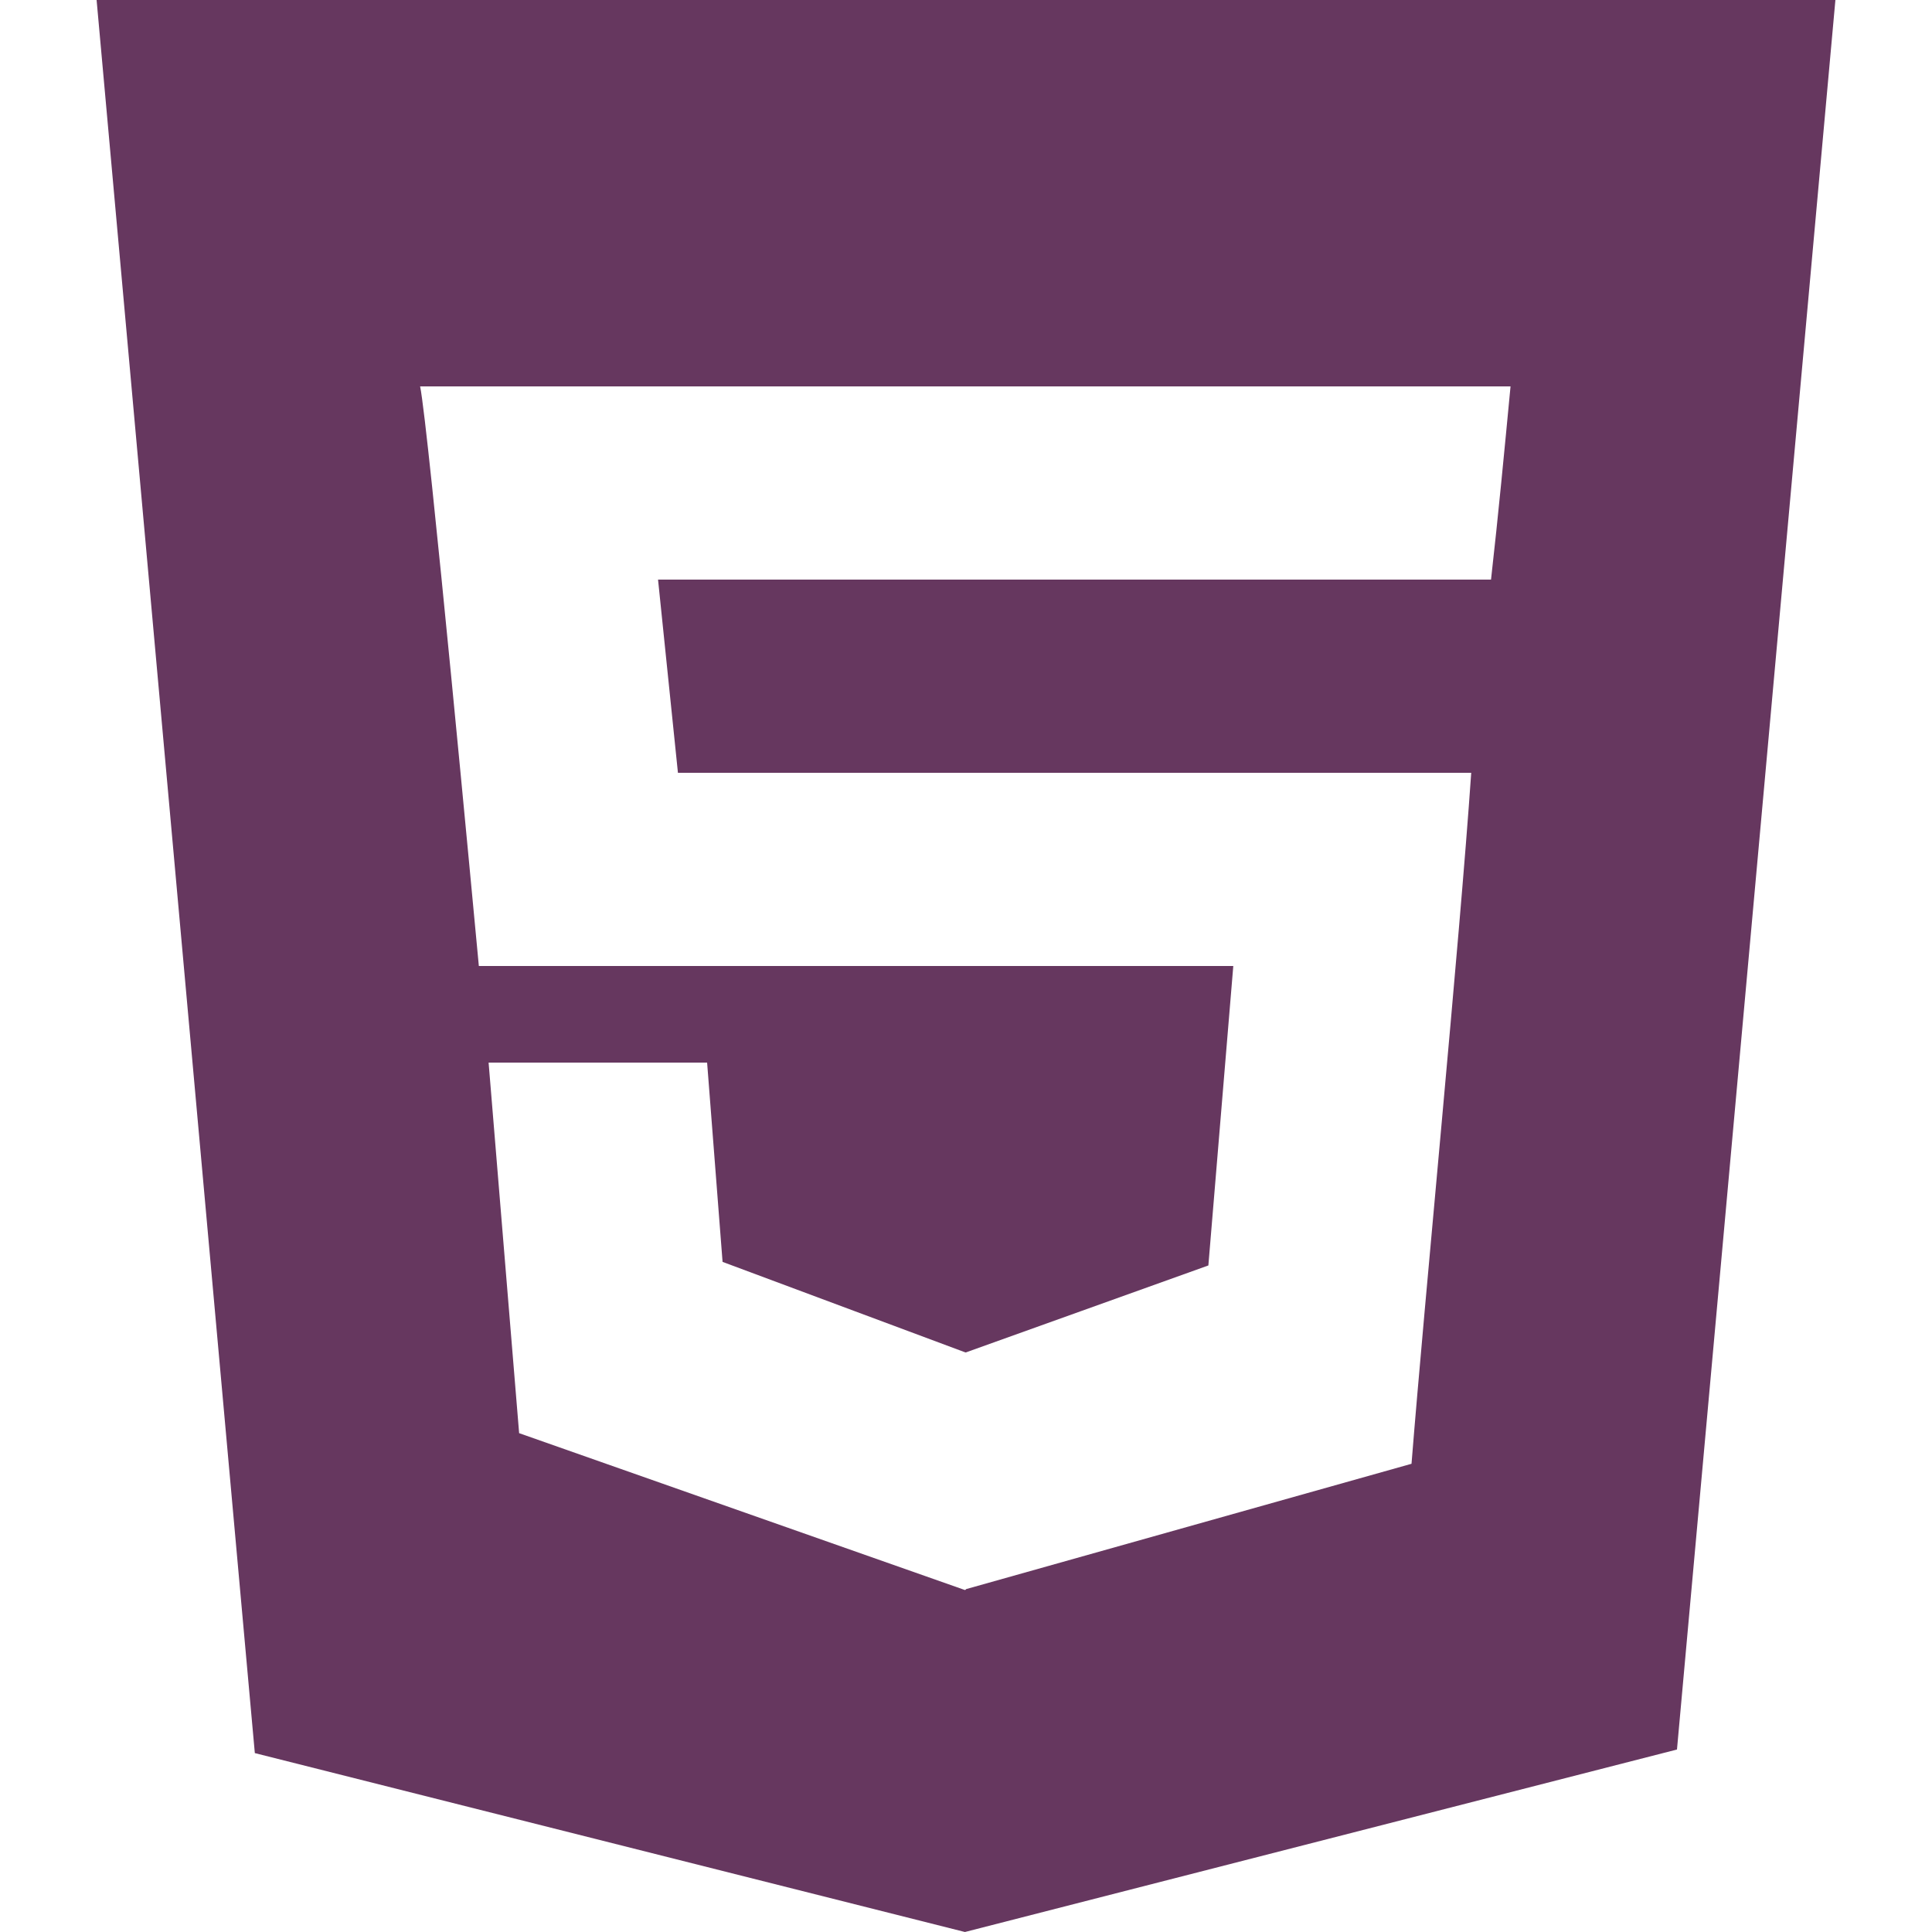
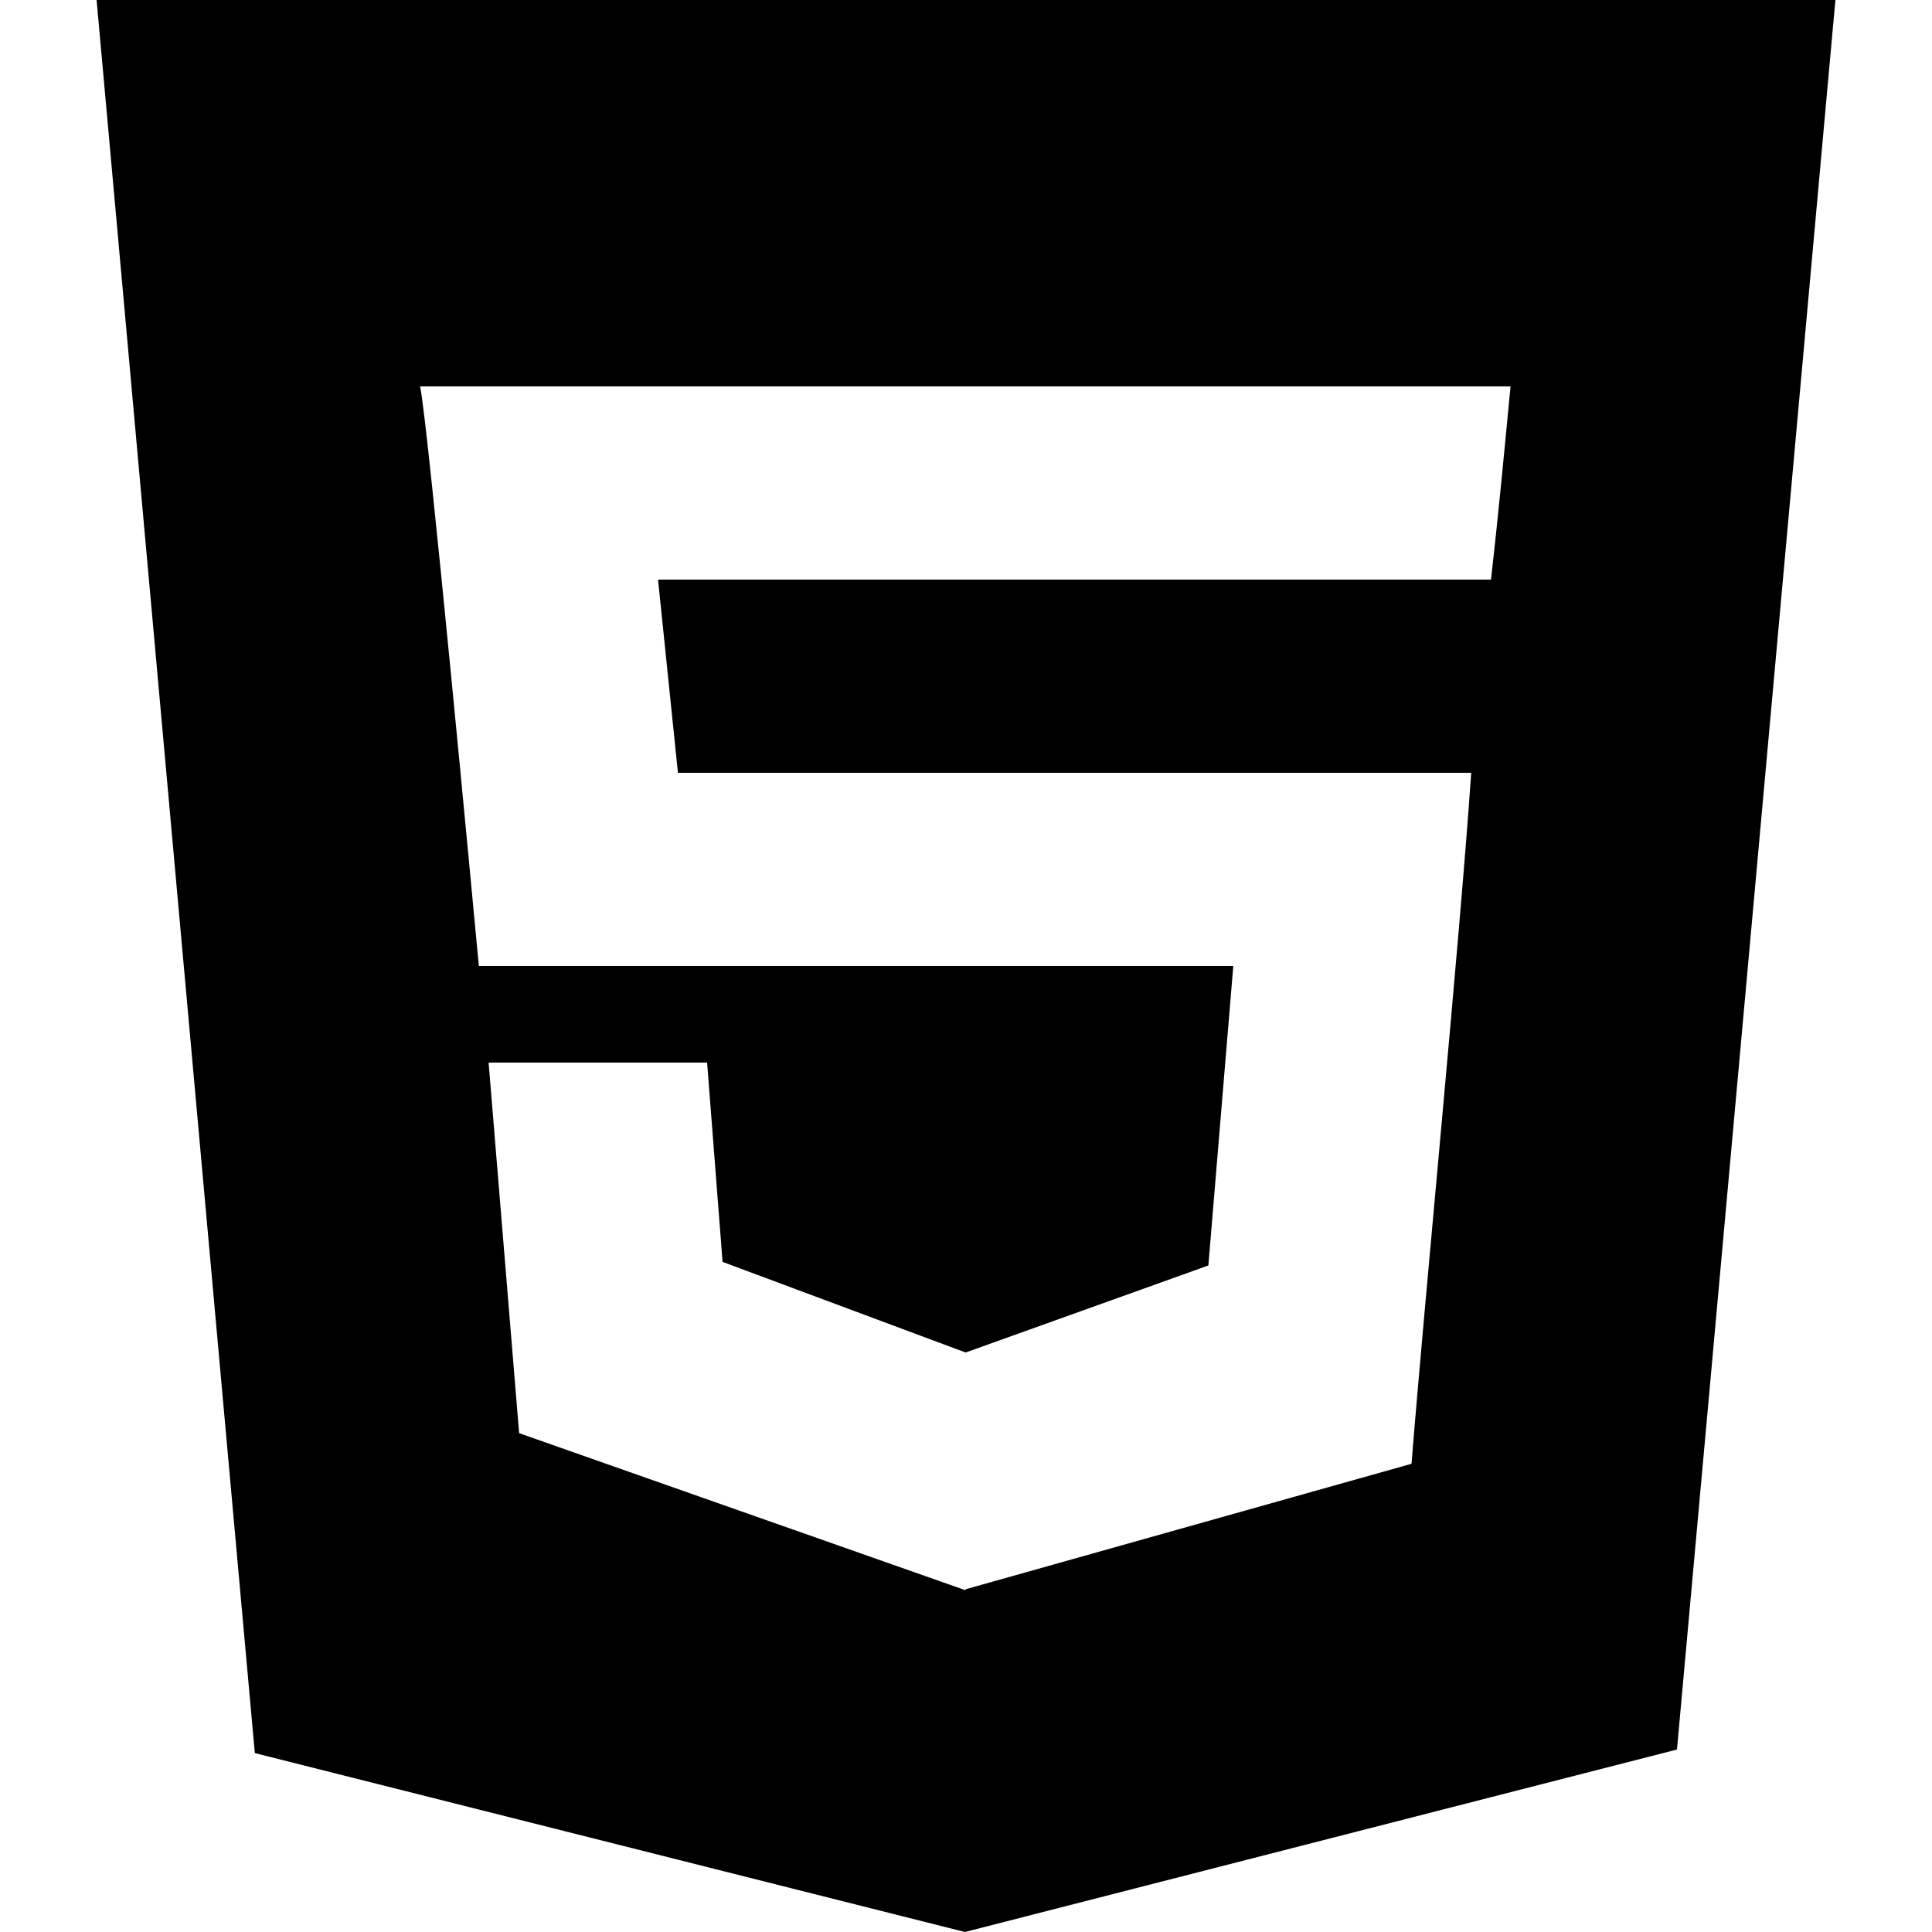
<svg xmlns="http://www.w3.org/2000/svg" viewBox="-1 0 20 20" version="1.1">
  <g id="Dribbble-Light-Preview" transform="translate(-61, -7639)" fill="#000000">
    <g id="icons" transform="translate(56, 160)">
-       <path fill="#66375f" d="M19.435,7485 L19.428,7485 L10.812,7485 L11.018,7487 L19.23,7487 C19.11,7488.752 18.746,7492.464 18.612,7494.153 L13.999,7495.451 L13.999,7495.455 L13.989,7495.46 L9.374,7493.836 L9.058,7490 L11.32,7490 L11.48,7492.063 L13.993,7493 L13.999,7493 L16.509,7492.1 L16.767,7489 L8.957,7489 C8.919,7488.599 8.433,7483.392 8.349,7483 L19.637,7483 C19.574,7483.66 19.51,7484.338 19.435,7485 L19.435,7485 Z M5,7479 L6.638,7497.148 L13.989,7499 L21.36,7497.111 L23,7479 L5,7479 Z" id="html-[#124]"> </path>
+       <path fill="#000000" d="M19.435,7485 L19.428,7485 L10.812,7485 L11.018,7487 L19.23,7487 C19.11,7488.752 18.746,7492.464 18.612,7494.153 L13.999,7495.451 L13.999,7495.455 L13.989,7495.46 L9.374,7493.836 L9.058,7490 L11.32,7490 L11.48,7492.063 L13.993,7493 L13.999,7493 L16.509,7492.1 L16.767,7489 L8.957,7489 C8.919,7488.599 8.433,7483.392 8.349,7483 L19.637,7483 C19.574,7483.66 19.51,7484.338 19.435,7485 L19.435,7485 Z M5,7479 L6.638,7497.148 L13.989,7499 L21.36,7497.111 L23,7479 L5,7479 Z" id="html-[#124]"> </path>
    </g>
  </g>
</svg>
